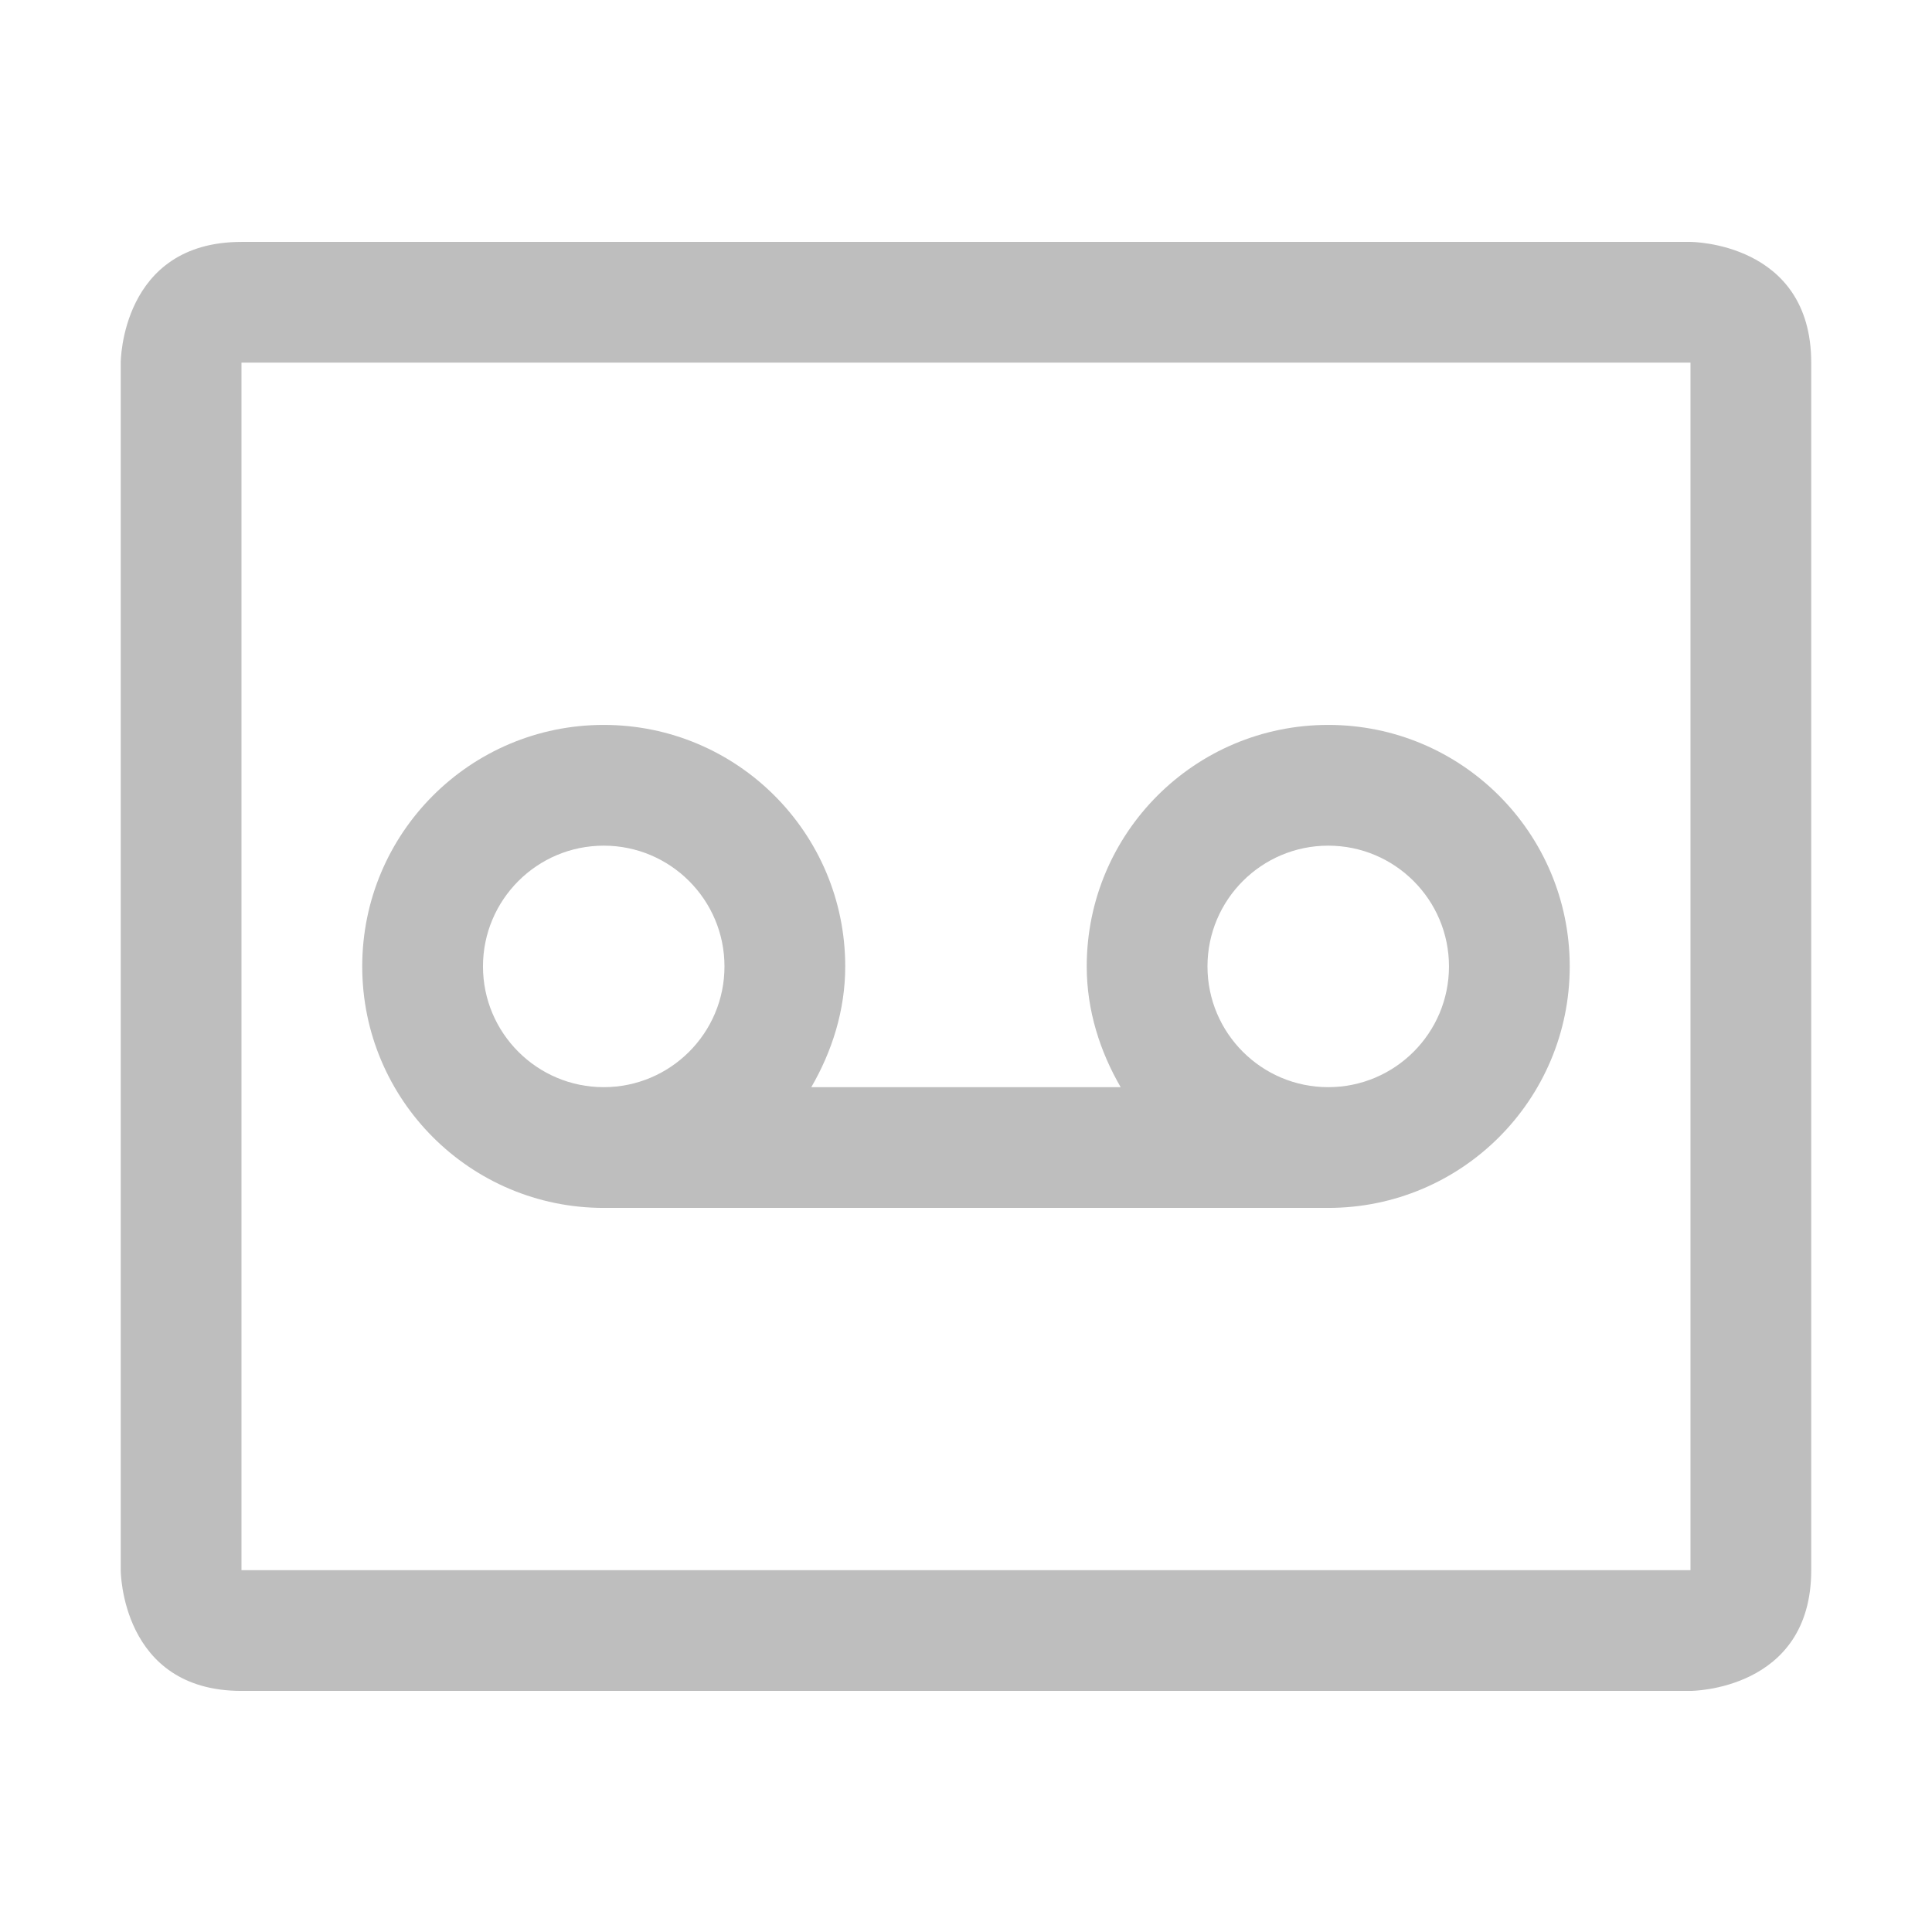
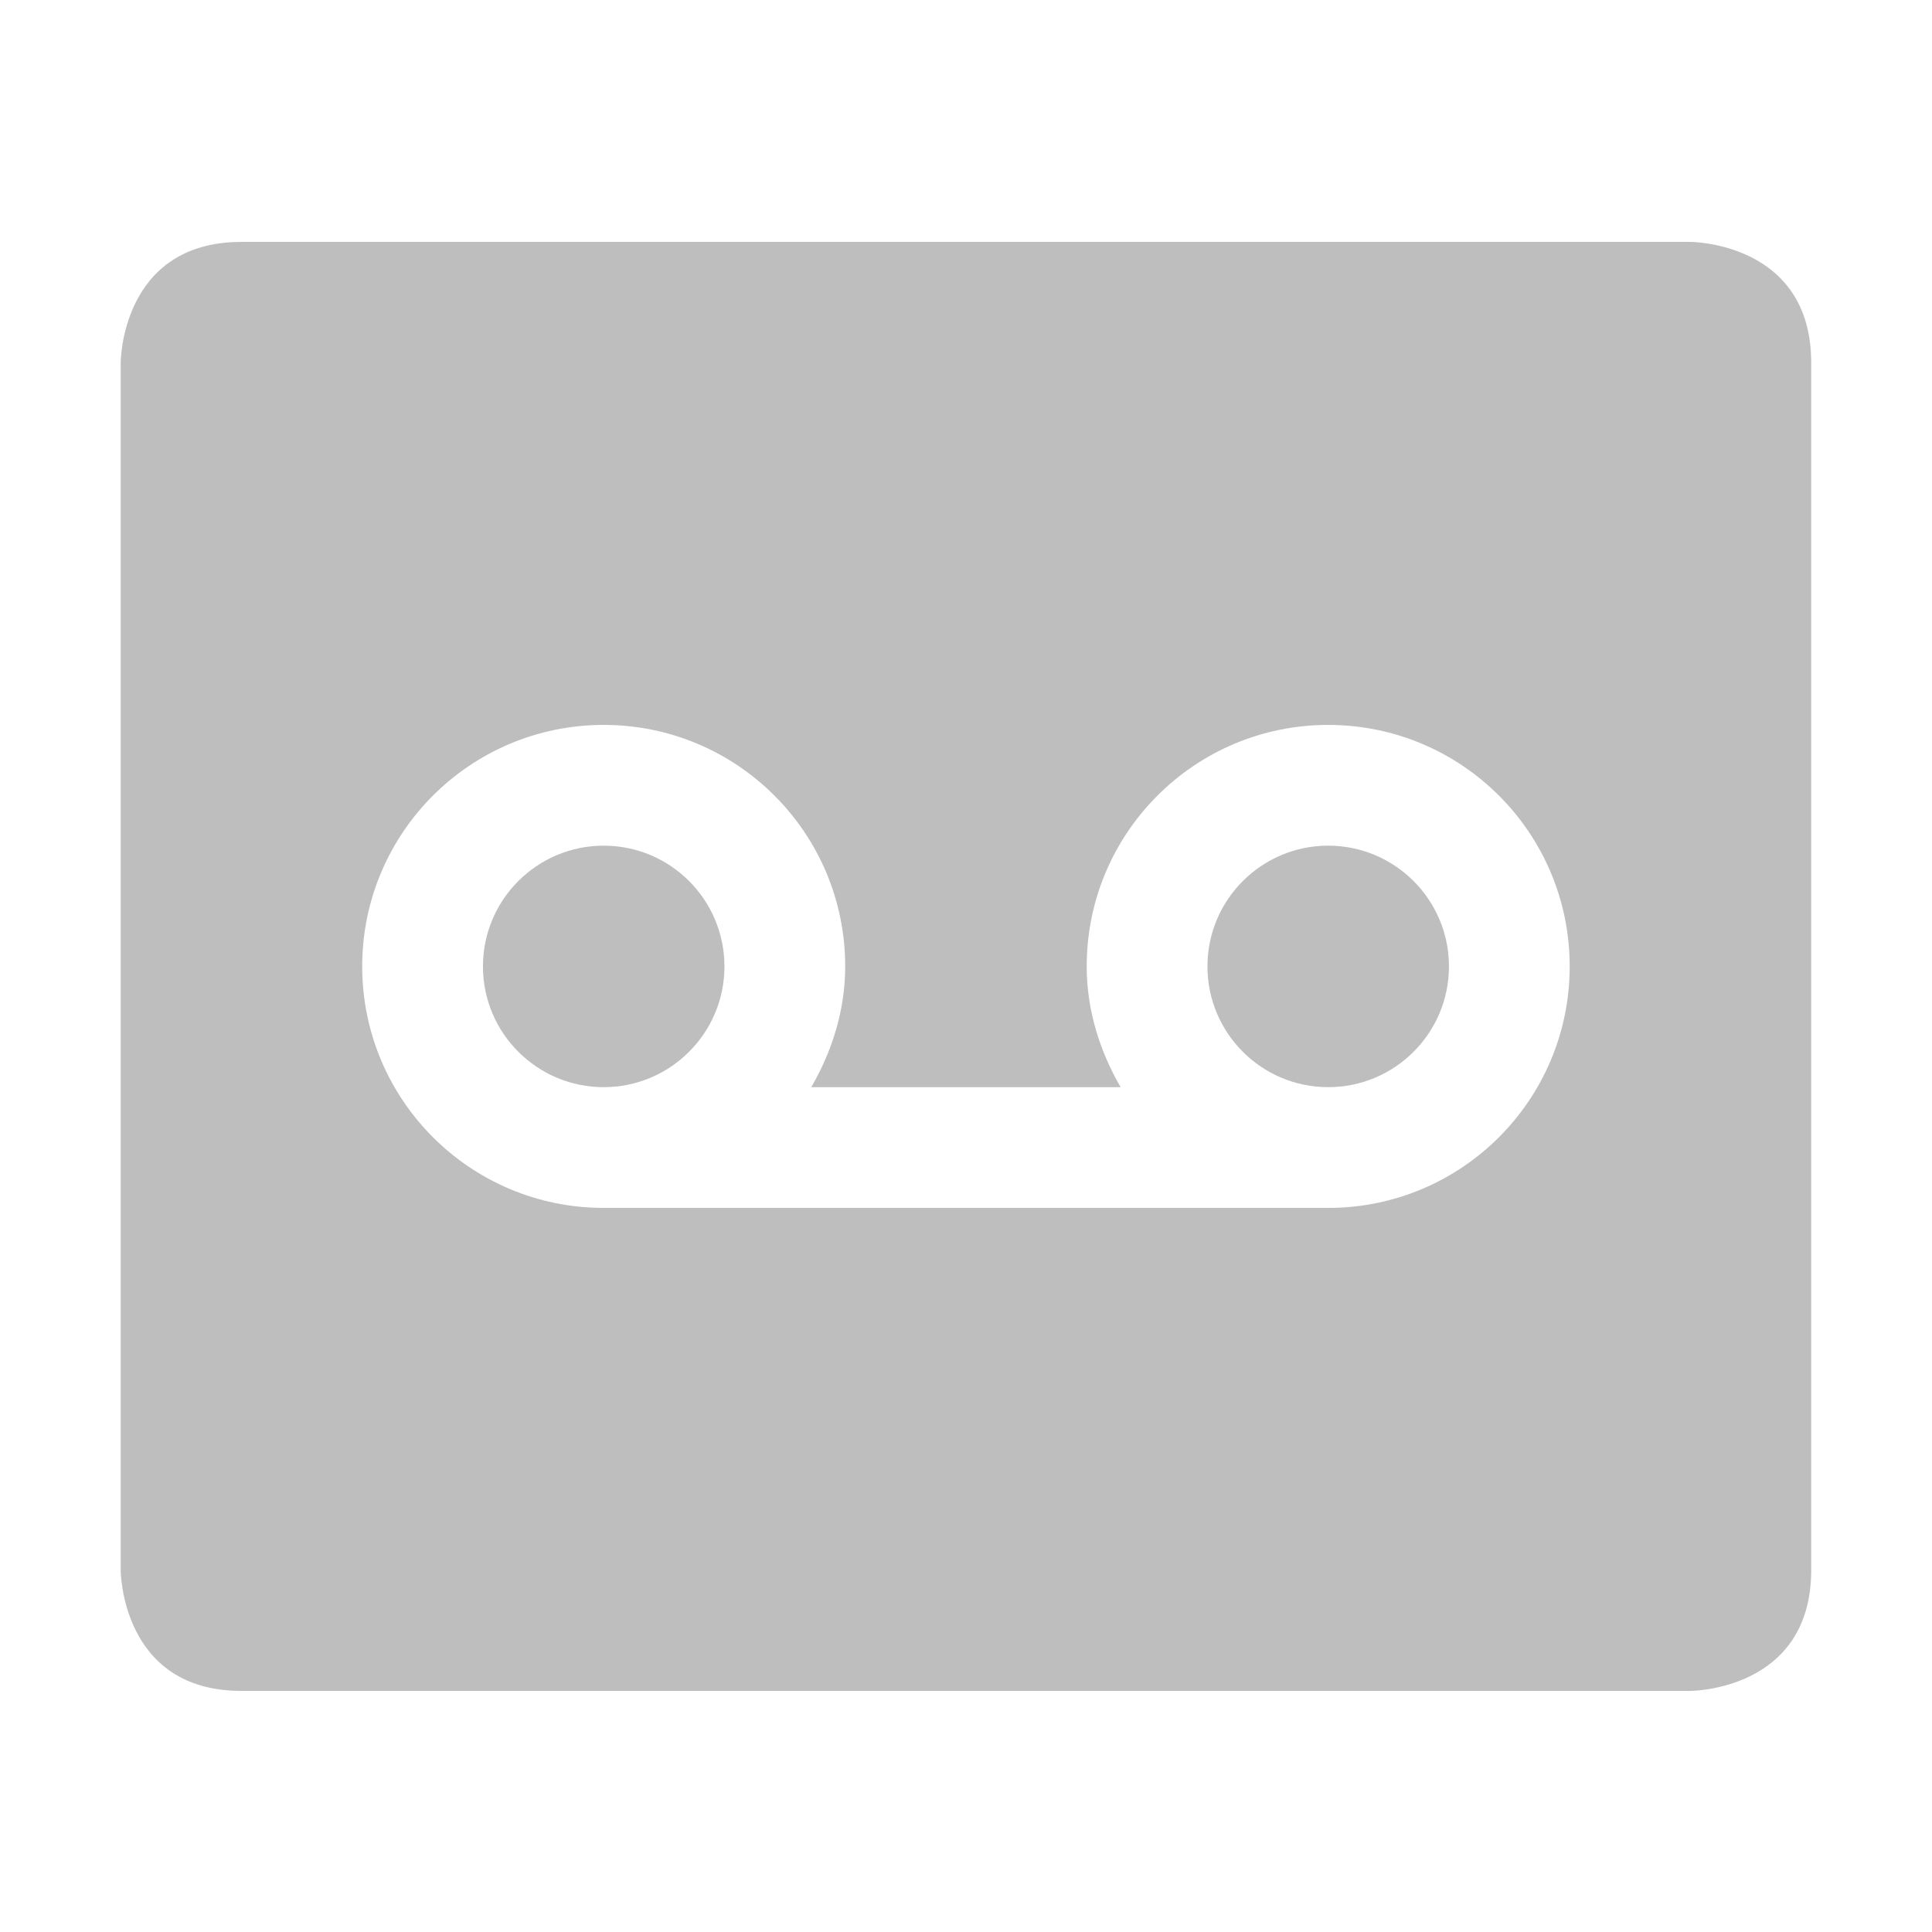
<svg xmlns="http://www.w3.org/2000/svg" xmlns:ns1="http://www.openswatchbook.org/uri/2009/osb" height="16" id="svg7384" style="enable-background:new" version="1.1" width="16">
  <defs id="defs7386">
    <linearGradient id="linearGradient5606" ns1:paint="solid">
      <stop id="stop5608" offset="0" style="stop-color:#000000;stop-opacity:1;" />
    </linearGradient>
    <filter color-interpolation-filters="sRGB" id="filter7554">
      <feBlend id="feBlend7556" in2="BackgroundImage" mode="darken" />
    </filter>
  </defs>
-   <g id="layer9" style="display:inline" transform="translate(-520.0002,156.0034)" />
-   <g id="layer10" style="display:inline;filter:url(#filter7554)" transform="translate(-520.0002,156.0034)">
-     <rect height="16" id="rect5825" style="fill:none;stroke:none" transform="matrix(0,1,-1,0,0,0)" width="16" x="-156.003" y="-536" />
-     <path d="m 522,-154 c -1,0 -1,1 -1,1 l 0,10 c 0,0 0,1 1,1 l 12,0 c 0,0 1,0 1,-1 l 0,-10 c 0,-1 -1,-1 -1,-1 z m 0,1 12,0 0,10 -12,0 z m 3,3 c -1.105,0 -2,0.895 -2,2 0,1.105 0.895,2 2,2 l 6,0 c 1.105,0 2,-0.895 2,-2 0,-1.105 -0.895,-2 -2,-2 -1.105,0 -2,0.895 -2,2 0,0.365 0.11,0.705 0.281,1 l -2.562,0 c 0.171,-0.295 0.281,-0.635 0.281,-1 0,-1.105 -0.895,-2 -2,-2 z m 0,1 c 0.552,0 1,0.448 1,1 0,0.552 -0.448,1 -1,1 -0.552,0 -1,-0.448 -1,-1 0,-0.552 0.448,-1 1,-1 z m 6,0 c 0.552,0 1,0.448 1,1 0,0.552 -0.448,1 -1,1 -0.552,0 -1,-0.448 -1,-1 0,-0.552 0.448,-1 1,-1 z" id="path5830" style="fill:#bebebe;fill-opacity:1;stroke:none" />
+   <g id="layer9" style="display:inline" transform="translate(-524.0004,159.0034)" />
+   <g id="layer10" style="display:inline;filter:url(#filter7554)" transform="translate(-524.0004,159.0034)">
+     <path d="m 526,-157 c -1,0 -1,1 -1,1 l 0,10 c 0,0 0,1 1,1 l 12,0 c 0,0 1,0 1,-1 l 0,-10 c 0,-1 -1,-1 -1,-1 l -12,0 z m 3,4 c 1.105,0 2,0.895 2,2 0,0.365 -0.11,0.705 -0.281,1 l 2.562,0 c -0.171,-0.295 -0.281,-0.635 -0.281,-1 0,-1.105 0.895,-2 2,-2 1.105,0 2,0.895 2,2 0,1.105 -0.895,2 -2,2 l -6,0 c -1.105,0 -2,-0.895 -2,-2 0,-1.105 0.895,-2 2,-2 z m 0,1 c -0.552,0 -1,0.448 -1,1 0,0.552 0.448,1 1,1 0.552,0 1,-0.448 1,-1 0,-0.552 -0.448,-1 -1,-1 z m 6,0 c -0.552,0 -1,0.448 -1,1 0,0.552 0.448,1 1,1 0.552,0 1,-0.448 1,-1 0,-0.552 -0.448,-1 -1,-1 z" id="path8626" style="fill:#bebebe;fill-opacity:1;stroke:none" />
+     <rect height="16" id="rect5825" style="fill:none;stroke:none" transform="matrix(0,1,-1,0,0,0)" width="16" x="-159.003" y="-540" />
  </g>
-   <g id="layer1" style="display:inline" transform="translate(-279,-460.9966)" />
-   <g id="layer14" style="display:inline" transform="translate(-520.0002,156.0034)" />
-   <g id="layer15" style="display:inline" transform="translate(-520.0002,156.0034)" />
-   <g id="g71291" style="display:inline" transform="translate(-520.0002,156.0034)" />
-   <g id="layer2" style="display:inline" transform="translate(-279,-310.9966)" />
-   <g id="g6058" style="display:inline" transform="translate(-279,-310.9966)" />
-   <g id="layer12" style="display:inline" transform="translate(-520.0002,156.0034)" />
+   <g id="layer1" style="display:inline" transform="translate(-283.0002,-457.9966)" />
+   <g id="layer14" style="display:inline" transform="translate(-524.0004,159.0034)" />
+   <g id="layer15" style="display:inline" transform="translate(-524.0004,159.0034)" />
+   <g id="g71291" style="display:inline" transform="translate(-524.0004,159.0034)" />
+   <g id="layer2" style="display:inline" transform="translate(-283.0002,-307.9966)" />
+   <g id="g6058" style="display:inline" transform="translate(-283.0002,-307.9966)" />
+   <g id="layer12" style="display:inline" transform="translate(-524.0004,159.0034)" />
</svg>
